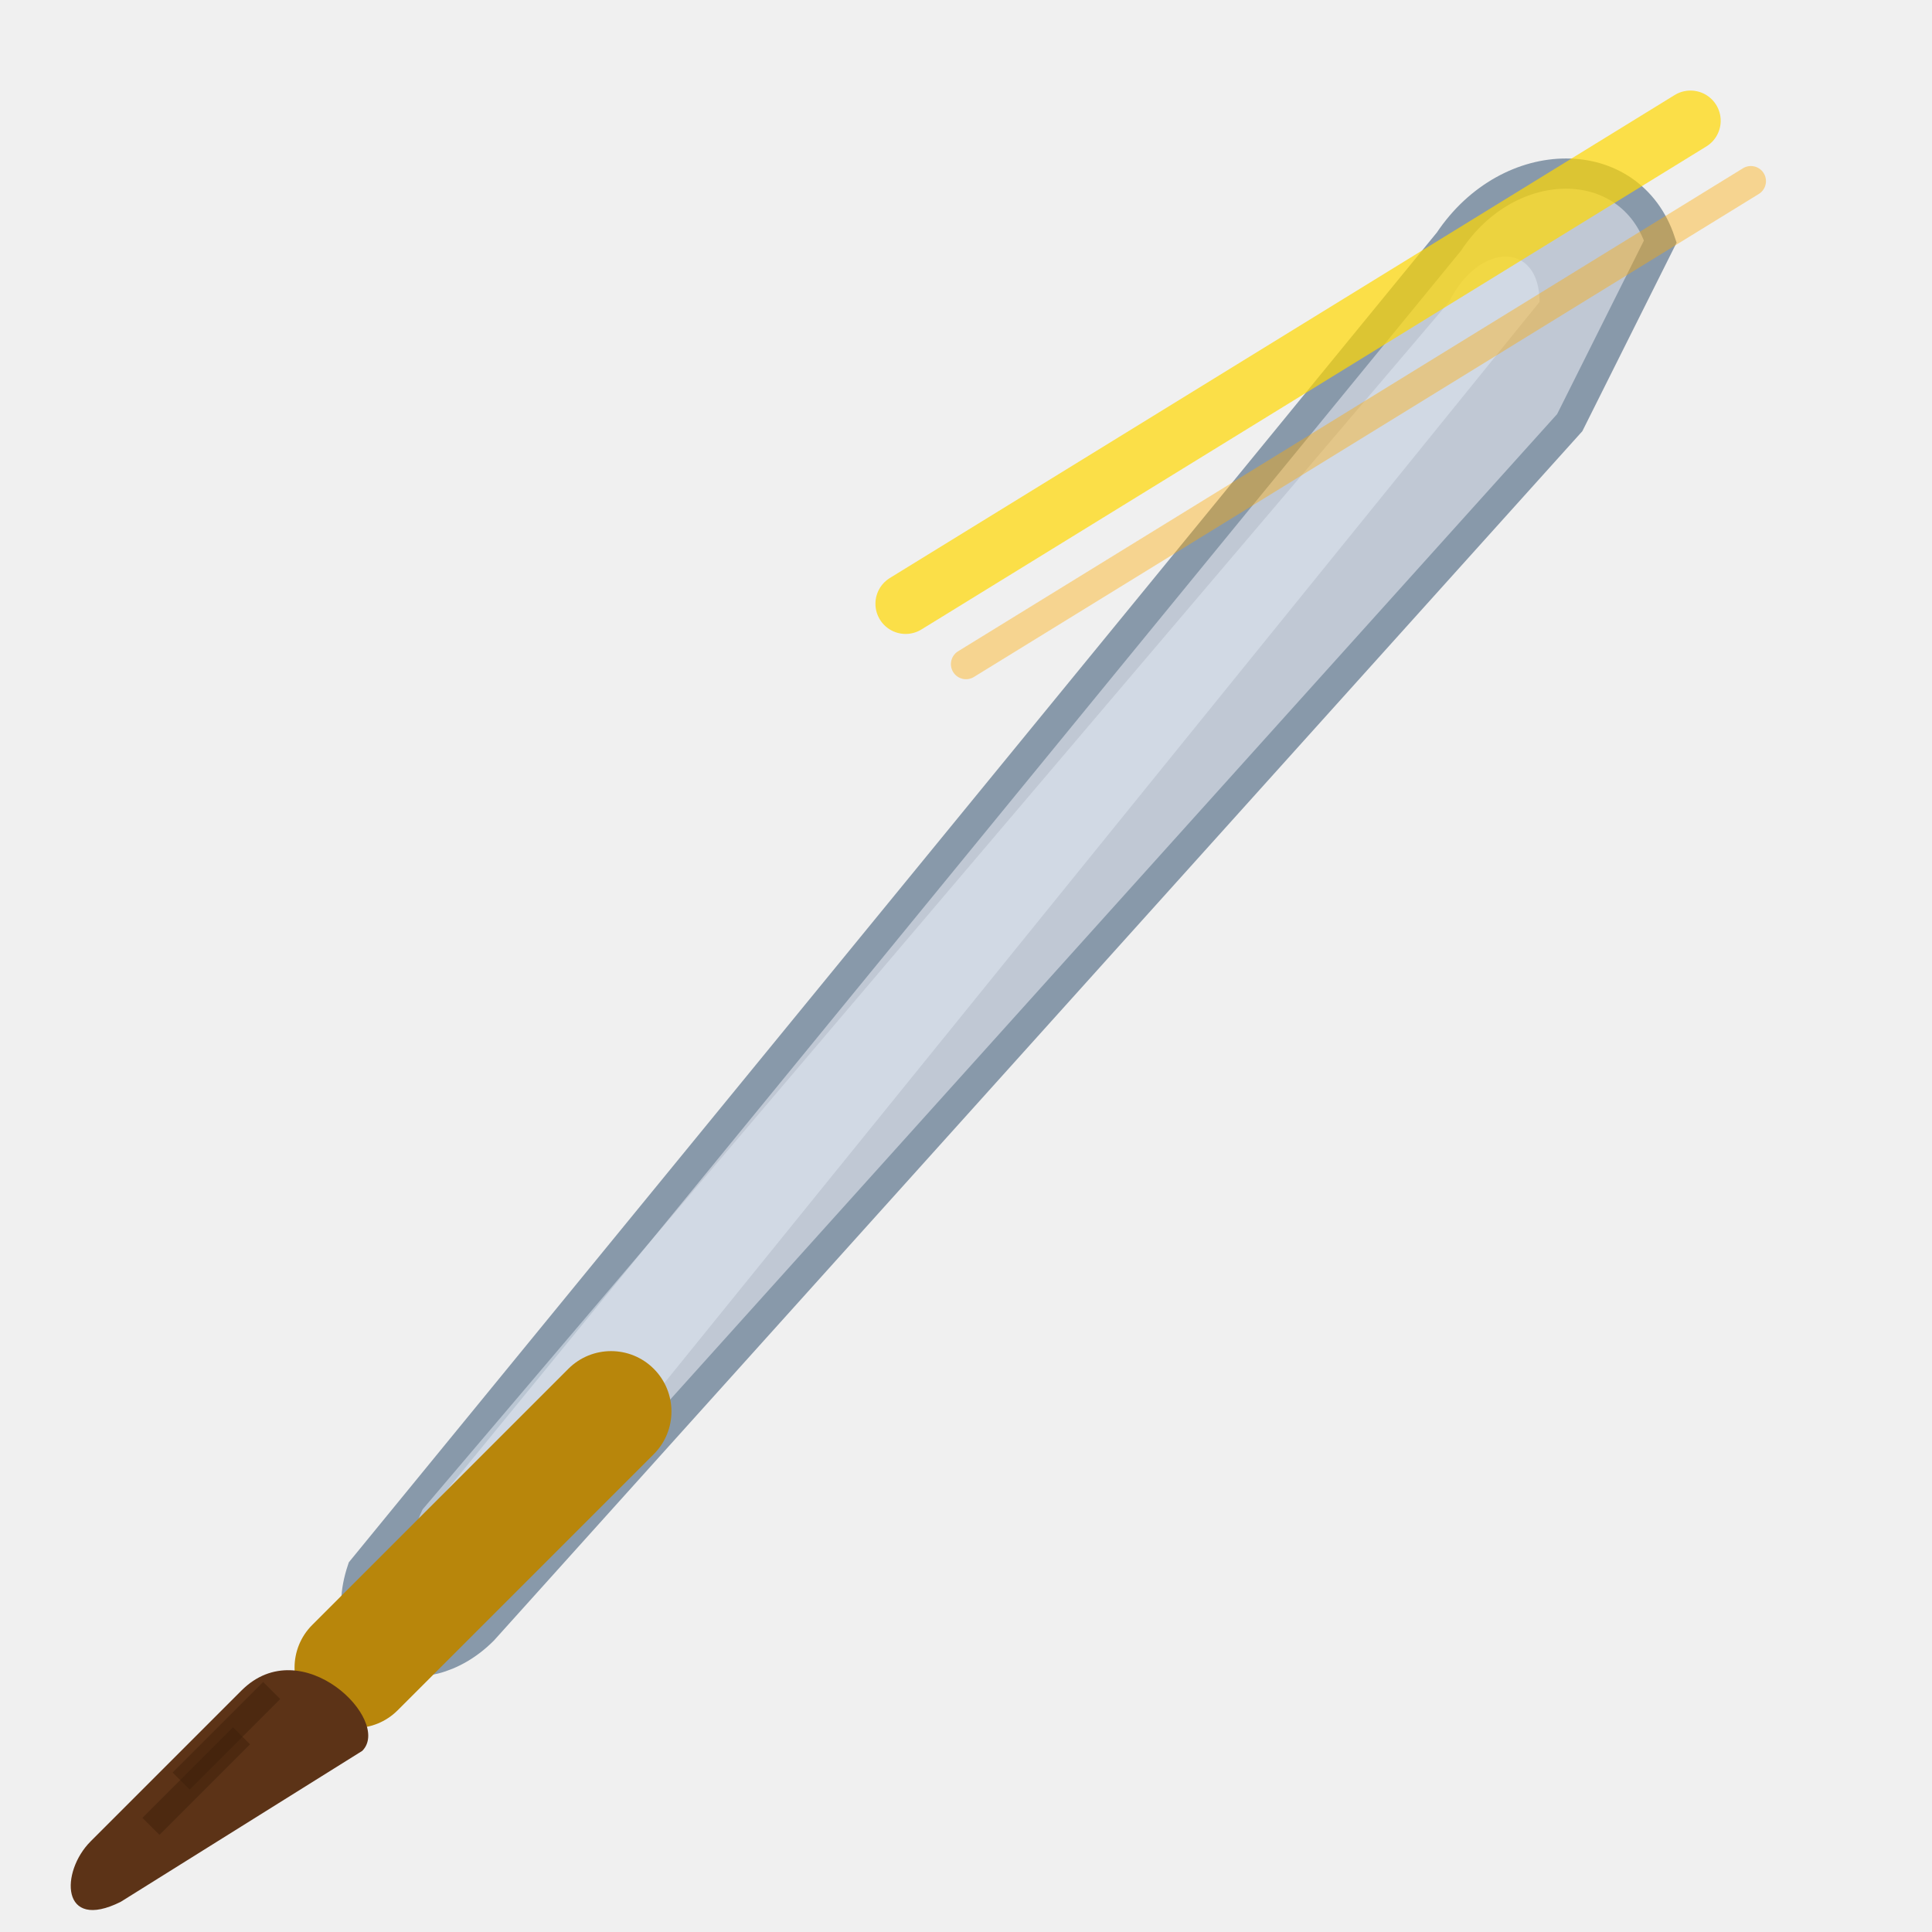
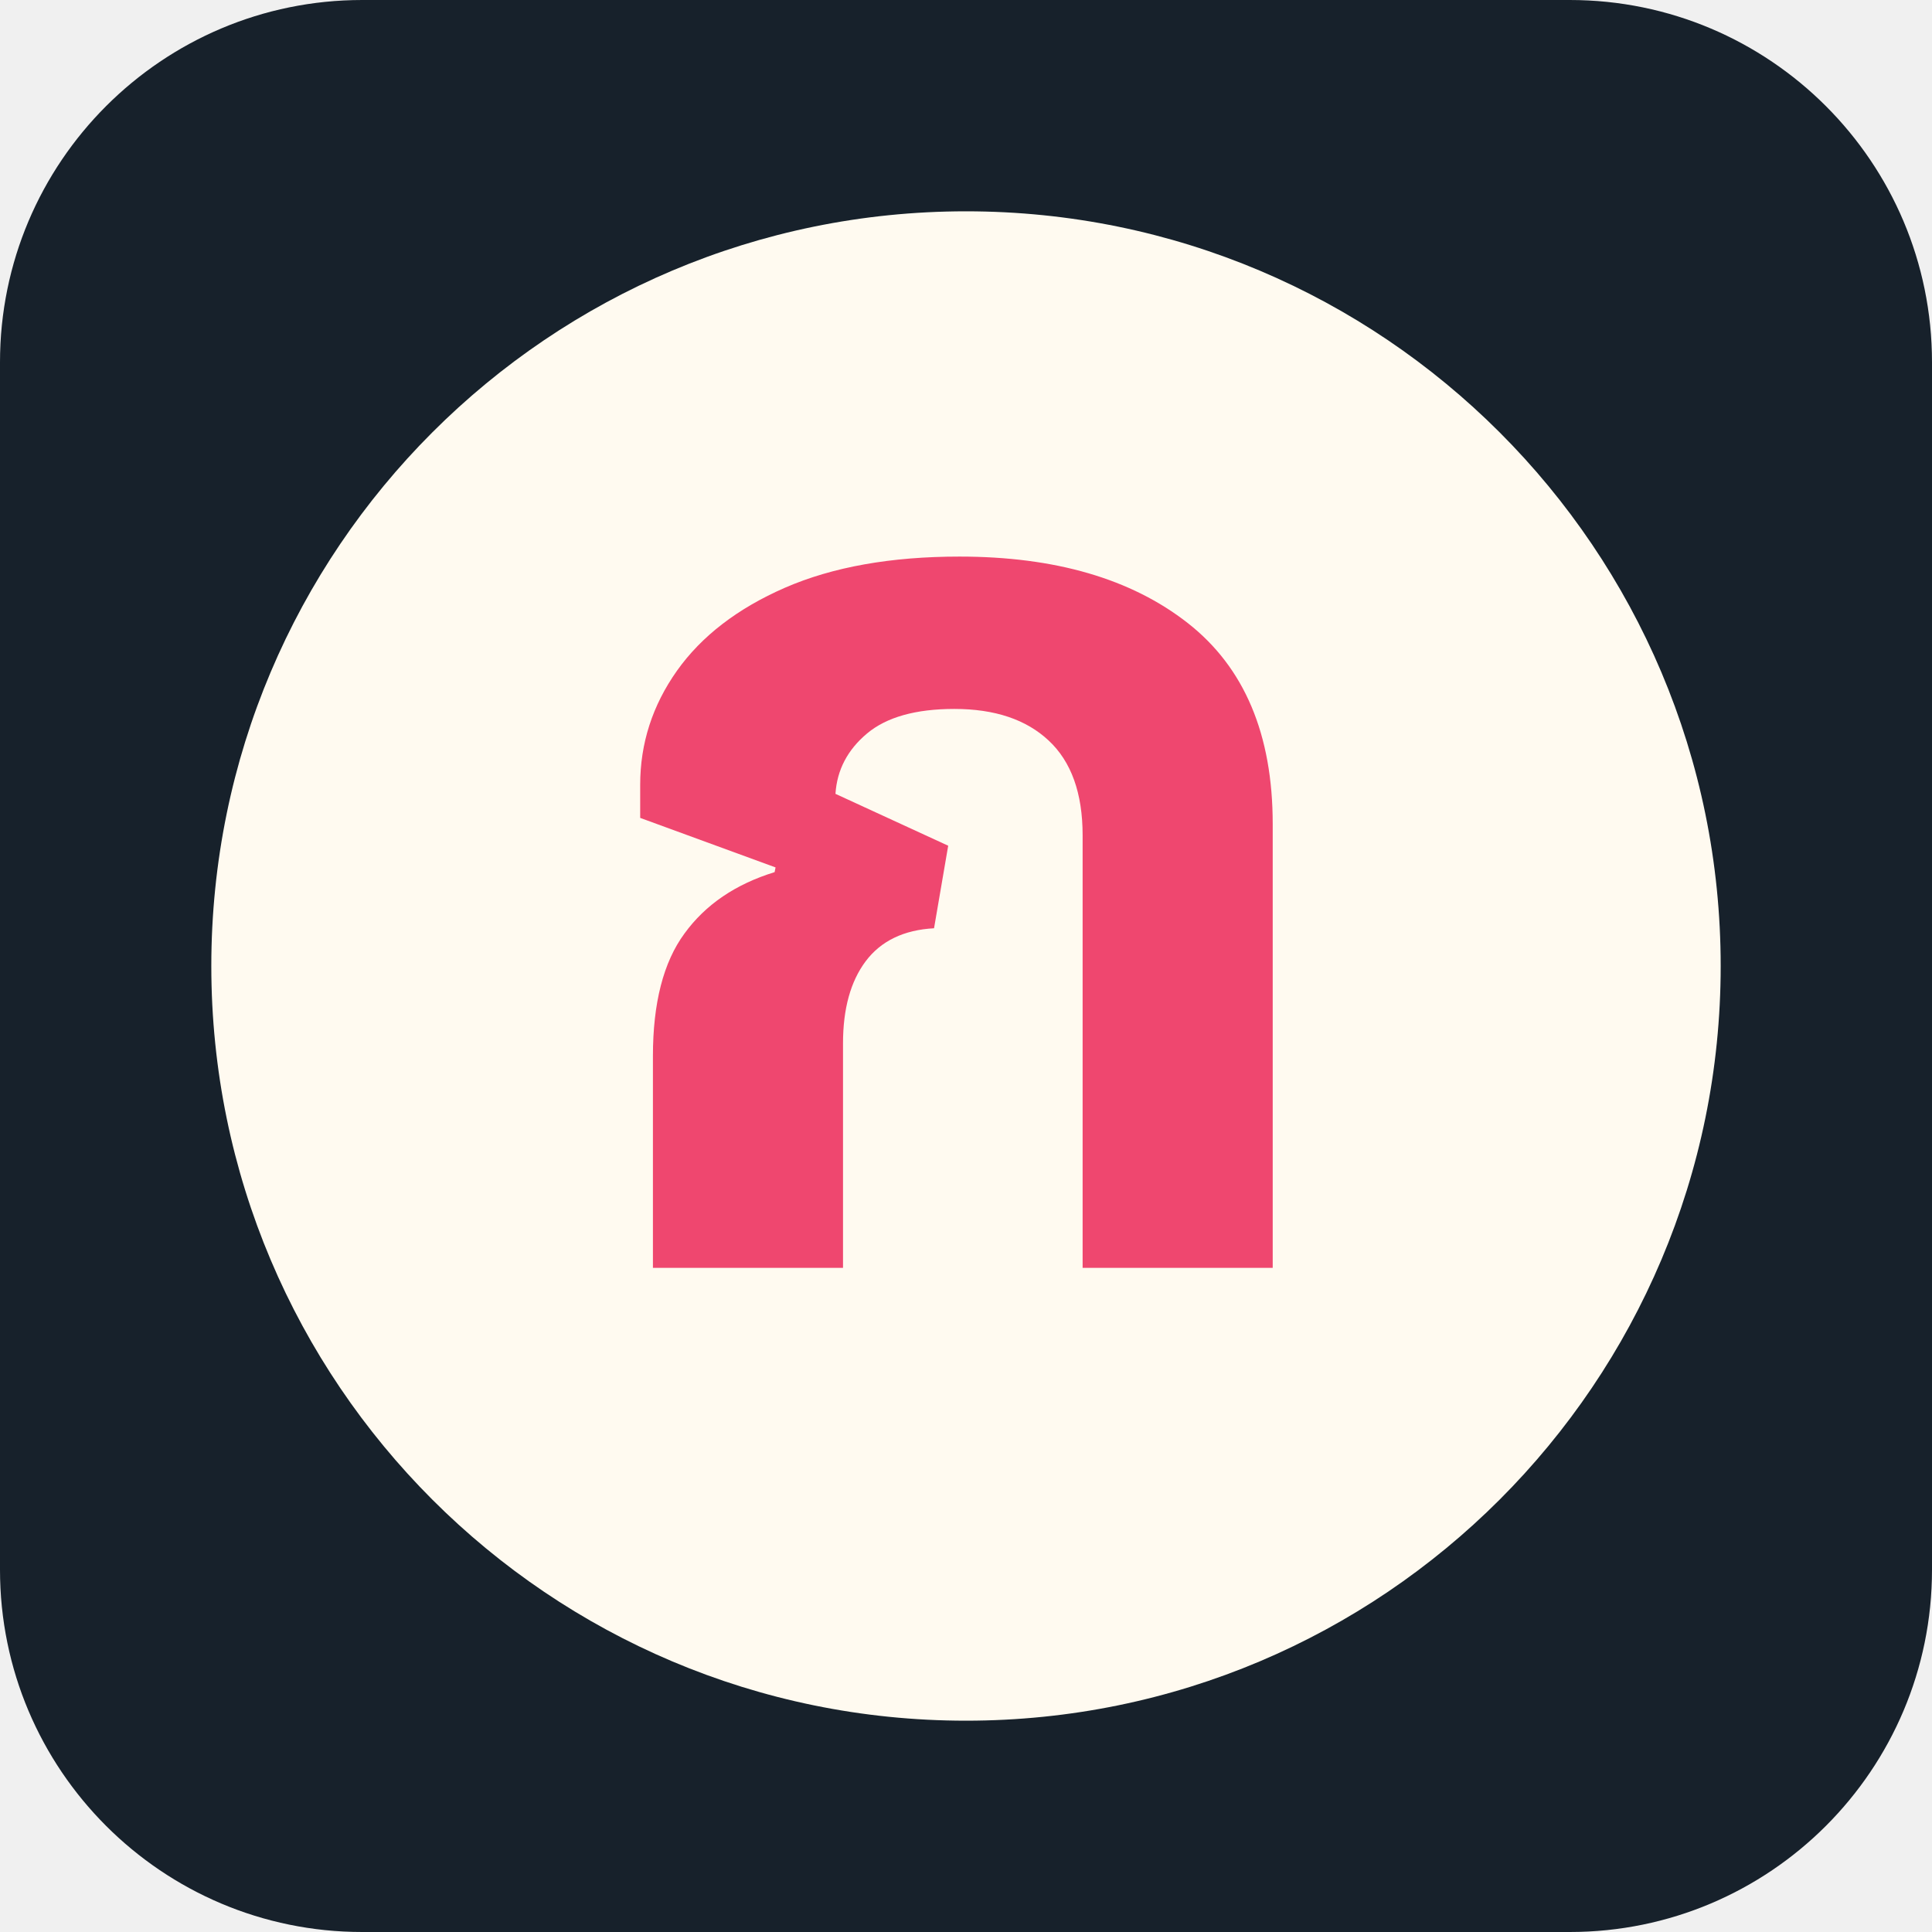
- <svg xmlns="http://www.w3.org/2000/svg" viewBox="0 0 64 64">
-   <path d="M12 52 L48 8 C50 5 54 5 55 8 L52 14 L16 54 C14 56 11 55 12 52Z" fill="#c0c8d4" stroke="#8899aa" stroke-width="1" />
-   <path d="M14 50 L48 10 C49 8 51 8 51 10 L17 52 C15 53 13 52 14 50Z" fill="#dce4ee" opacity="0.6" />
-   <path d="M48 8 L52 14 L50 11Z" fill="#ffffff" opacity="0.5" />
-   <rect x="8" y="49" width="16" height="4" rx="2" transform="rotate(-45 16 51)" fill="#b8860b" />
-   <path d="M8 56 L3 61 C2 62 2 64 4 63 L12 58 C13 57 10 54 8 56Z" fill="#5c3317" />
-   <path d="M6 59 L9 56" stroke="#3d1f0a" stroke-width="0.8" opacity="0.5" />
-   <path d="M5 60.5 L8 57.5" stroke="#3d1f0a" stroke-width="0.8" opacity="0.5" />
-   <path d="M30 20 L56 4" stroke="#ffd700" stroke-width="2" stroke-linecap="round" opacity="0.7" />
-   <path d="M32 22 L58 6" stroke="#ffaa00" stroke-width="1" stroke-linecap="round" opacity="0.4" />
+ <svg xmlns="http://www.w3.org/2000/svg" viewBox="0 0 64 64" role="img" aria-label="Thai letter ko kai">
+   <rect width="64" height="64" rx="12" fill="#17212b" />
+   <circle cx="32" cy="32" r="25" fill="#fffaf0" />
+   <text x="32" y="42" fill="#ef476f" font-family="Noto Sans Thai, Leelawadee UI, Tahoma, sans-serif" font-size="42" font-weight="900" text-anchor="middle">ก</text>
</svg>
